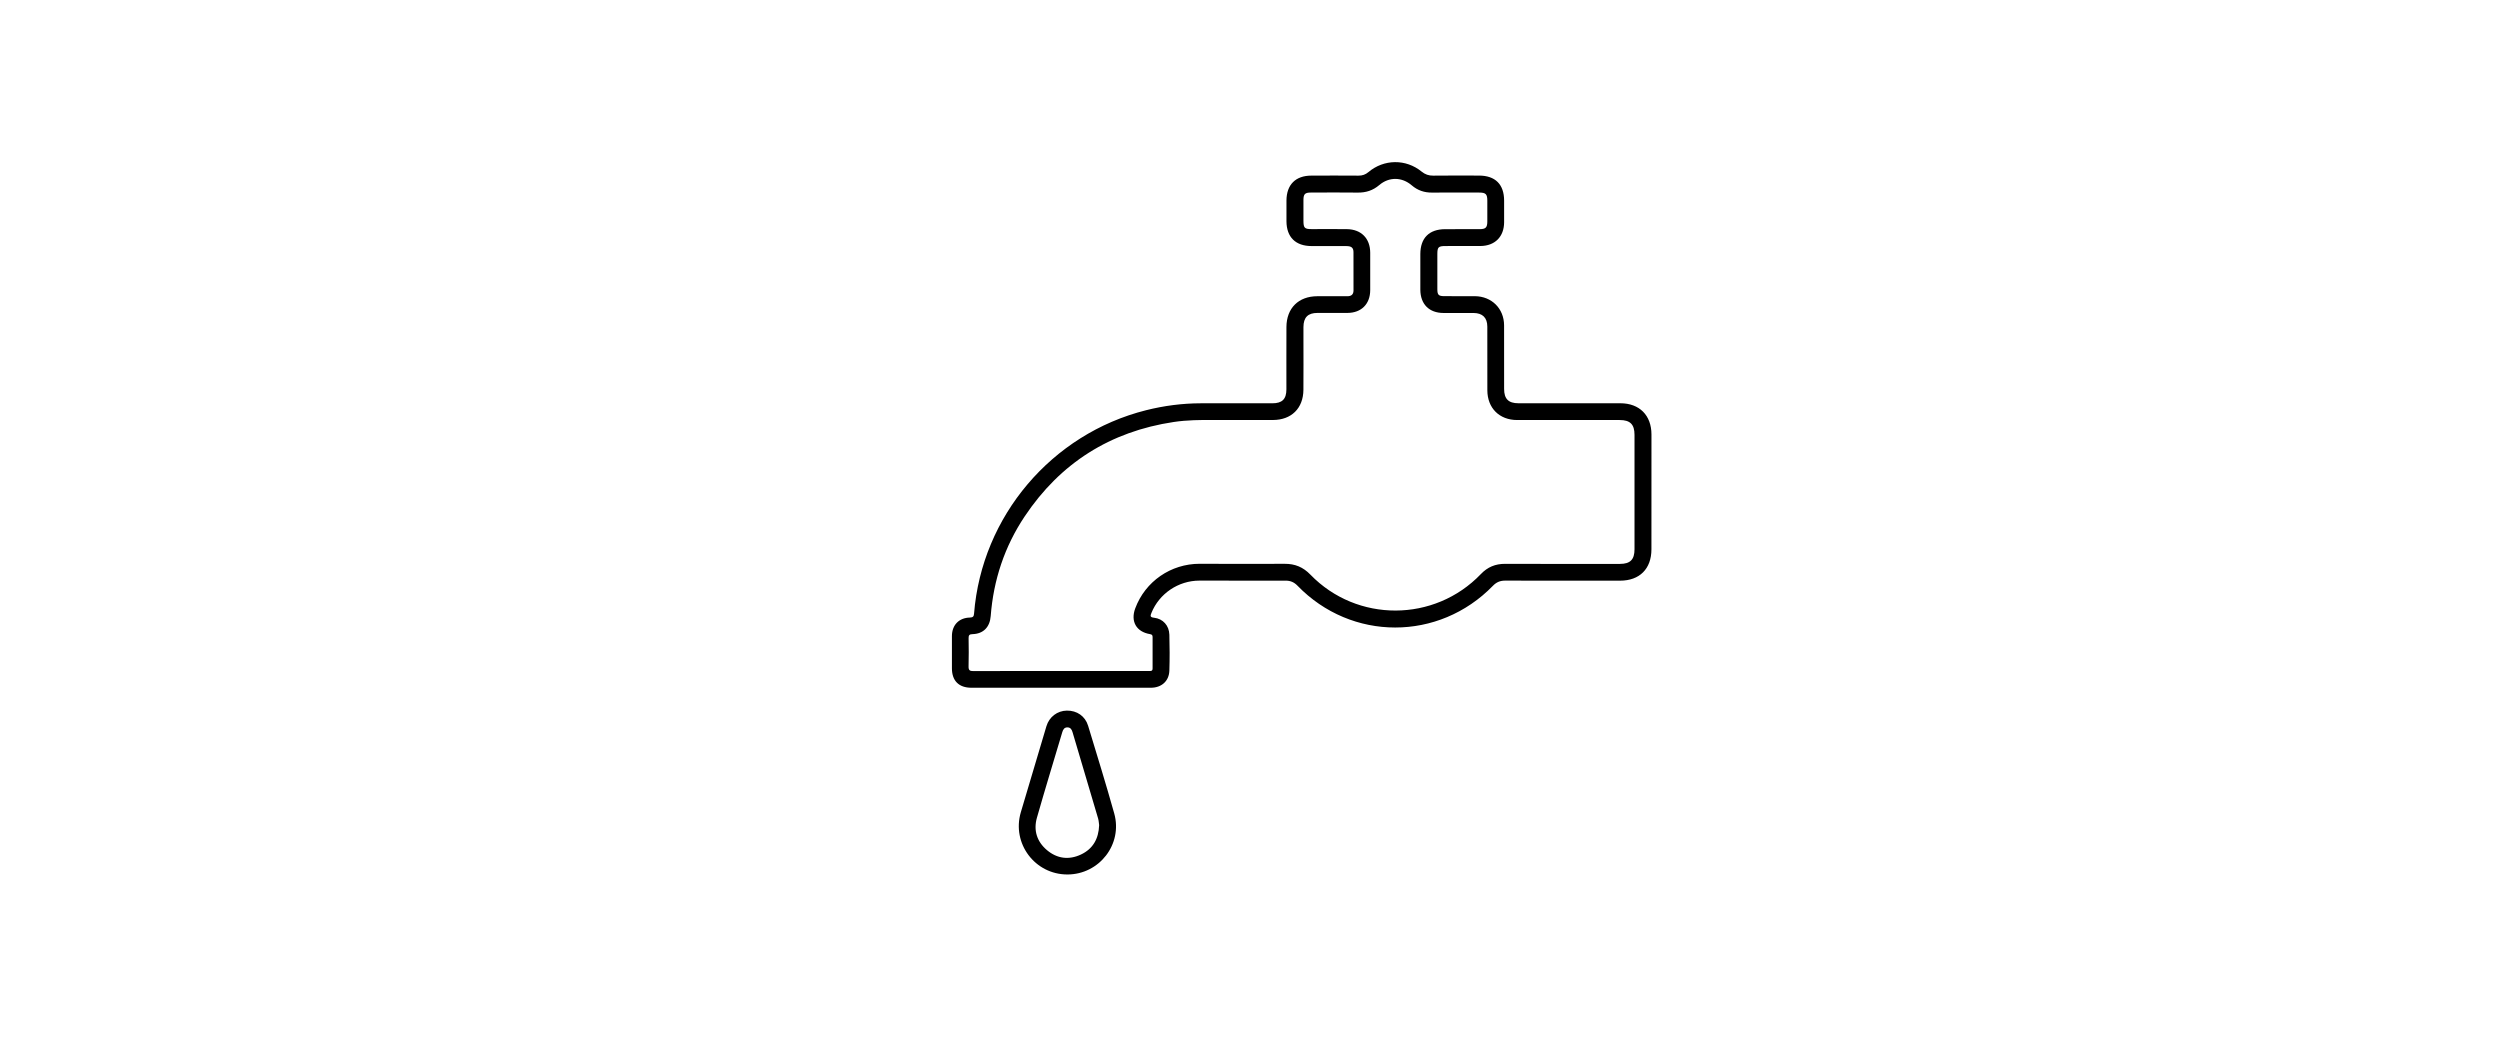
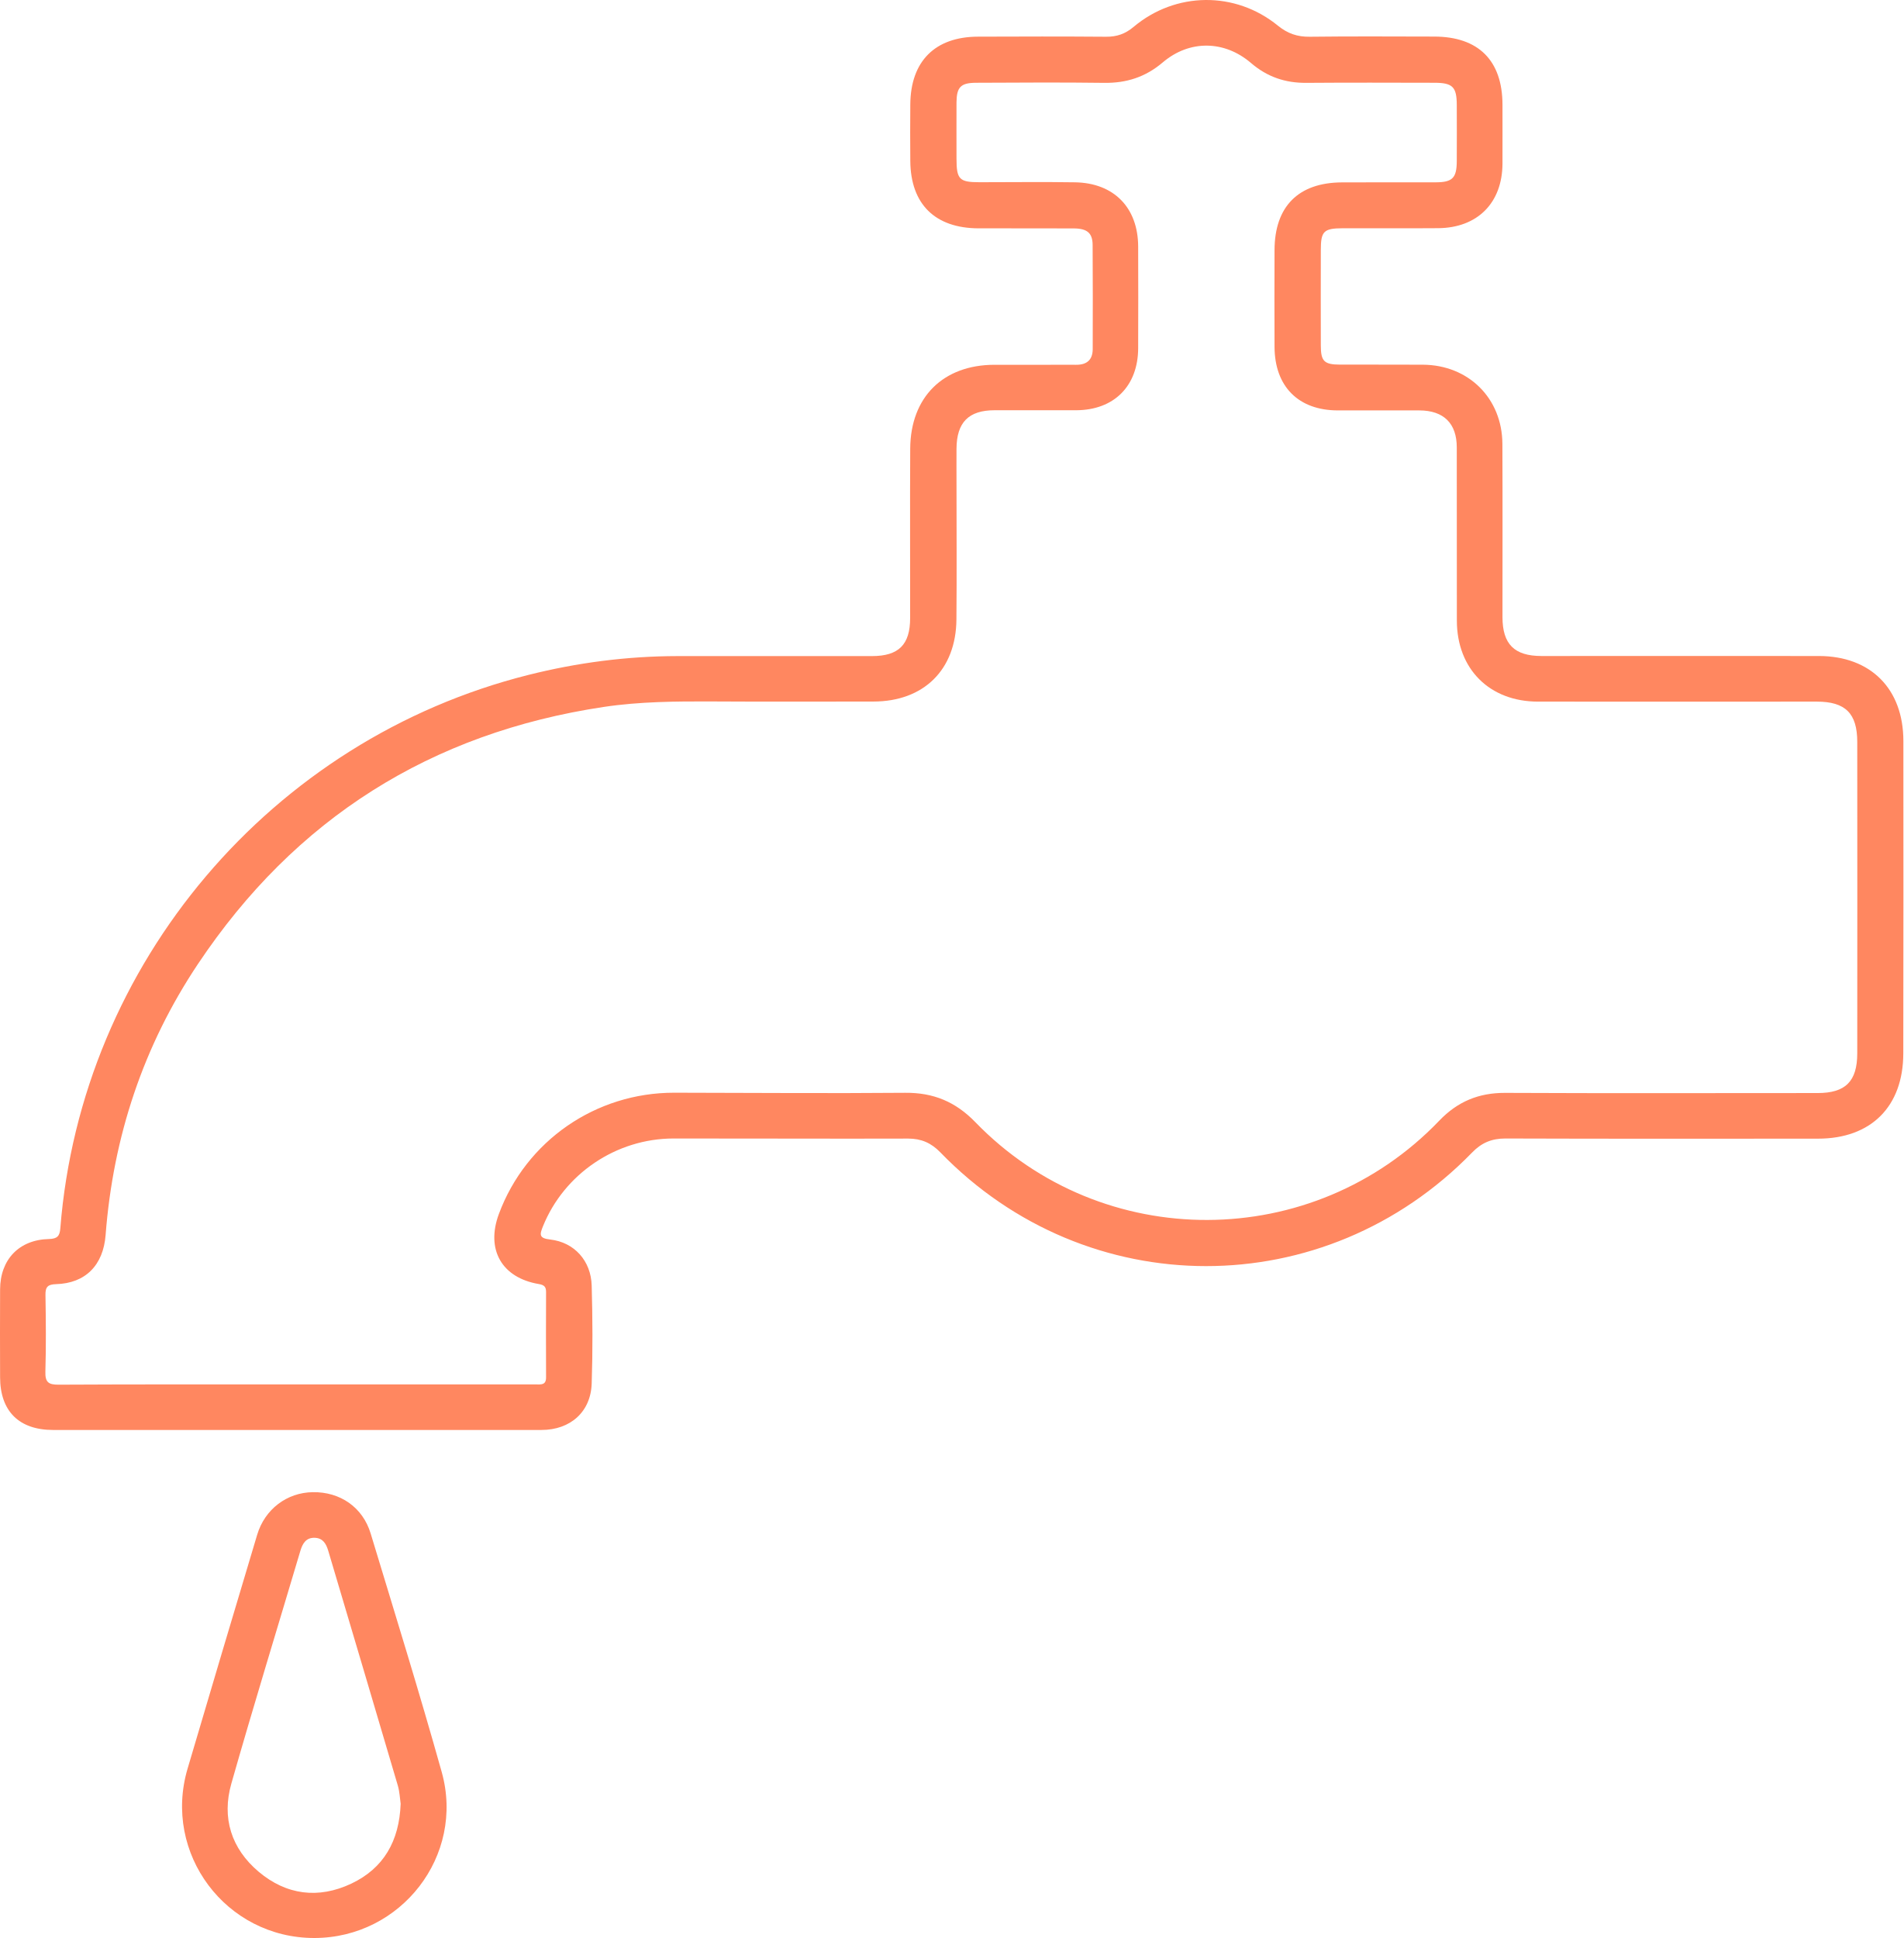
- <svg xmlns="http://www.w3.org/2000/svg" version="1.1" id="Layer_1" x="0px" y="0px" viewBox="0 0 820 340" style="enable-background:new 0 0 820 340;" xml:space="preserve">
-   <g>
-     <path d="M541.68,142.5c-0.01-6.28-3.94-10.22-10.18-10.23c-11.15-0.01-22.3,0-33.45,0c-3.27,0-4.7-1.43-4.7-4.69   c0-6.96,0.02-13.93-0.01-20.89c-0.03-5.5-4.09-9.51-9.59-9.54c-3.33-0.02-6.66,0-9.99-0.01c-1.91-0.01-2.31-0.4-2.31-2.31   c-0.01-3.83-0.01-7.67,0-11.5c0-2.28,0.35-2.62,2.65-2.63c3.83-0.01,7.67,0.02,11.5-0.01c4.74-0.04,7.73-3.05,7.75-7.78   c0.01-2.37,0-4.74,0-7.11c-0.01-5.32-2.89-8.21-8.25-8.21c-4.99-0.01-9.99-0.04-14.98,0.02c-1.49,0.02-2.67-0.38-3.85-1.34   c-5.14-4.19-12.34-4.1-17.4,0.16c-1,0.84-2.02,1.19-3.3,1.18c-5.15-0.04-10.29-0.03-15.44-0.01c-5.19,0.01-8.14,2.97-8.17,8.18   c-0.02,2.27-0.02,4.54,0,6.81c0.04,5.2,2.98,8.1,8.22,8.12c3.83,0.01,7.67-0.01,11.5,0.01c1.6,0.01,2.25,0.56,2.26,1.98   c0.03,4.19,0.02,8.38,0.01,12.56c0,1.32-0.72,1.91-2.01,1.9c-1.06-0.01-2.12,0-3.18,0c-2.22,0-4.44,0-6.66,0   c-6.17,0.01-10.11,3.89-10.15,10.1c-0.04,6.81,0,13.62-0.01,20.43c0,3.22-1.38,4.59-4.61,4.59c-7.82,0-15.64,0-23.46,0   c-6.08,0.01-12.06,0.79-17.95,2.27c-30.94,7.77-53.9,34.72-56.43,66.72c-0.07,0.94-0.37,1.26-1.37,1.29   c-3.6,0.08-5.88,2.47-5.89,6.08c-0.02,3.53-0.01,7.06,0,10.6c0.01,4.08,2.29,6.34,6.39,6.34c9.79,0,19.58,0,29.36,0   c9.84,0,19.68,0.01,29.51,0c3.49,0,5.95-2.18,6.06-5.6c0.13-3.93,0.11-7.87,0-11.8c-0.08-2.99-2.09-5.23-5-5.56   c-1.38-0.15-1.27-0.61-0.88-1.58c2.55-6.33,8.82-10.59,15.73-10.6c9.43-0.01,18.87,0.04,28.3,0.01c1.58,0,2.77,0.52,3.87,1.65   c17.7,18.29,46.36,18.3,64.12,0.03c1.14-1.18,2.37-1.69,4.01-1.69c12.56,0.04,25.13,0.03,37.69,0.02c6.39,0,10.27-3.87,10.28-10.27   C541.69,167.63,541.69,155.06,541.68,142.5z M536.12,180.17c0,3.38-1.42,4.79-4.77,4.79c-12.56,0-25.13,0.04-37.69-0.02   c-3.18-0.01-5.73,1.05-7.93,3.35c-15.21,15.88-40.63,15.98-55.92,0.19c-2.38-2.46-5.05-3.58-8.46-3.55   c-9.28,0.08-18.57,0-27.85-0.01c-9.46-0.01-17.86,5.79-21.14,14.62c-1.59,4.28,0.34,7.7,4.83,8.45c0.65,0.11,0.86,0.35,0.86,0.95   c-0.01,3.43-0.02,6.86,0,10.29c0.01,0.96-0.61,0.86-1.23,0.86c-4.14,0-8.28,0-12.41,0c-5.5,0-11,0-16.5,0   c-9.54,0-19.07-0.02-28.61,0.03c-1.24,0.01-1.65-0.29-1.61-1.58c0.09-3.08,0.06-6.16,0.01-9.23c-0.02-0.99,0.29-1.28,1.28-1.31   c3.54-0.1,5.69-2.28,5.97-5.92c0.91-11.85,4.54-22.81,11.14-32.69c11.7-17.52,28.06-27.85,48.91-30.98   c4.35-0.65,8.74-0.68,13.14-0.66c6.46,0.04,12.92,0.01,19.38,0.01c6.05-0.01,9.95-3.82,10-9.89c0.05-5.45,0.01-10.9,0.01-16.35   c0-1.41-0.01-2.83,0-4.24c0.02-3.18,1.46-4.64,4.6-4.64c3.28-0.01,6.56,0.01,9.84,0c4.55-0.02,7.45-2.92,7.46-7.49   c0.02-4.09,0.01-8.17,0-12.26c-0.02-4.68-2.93-7.66-7.63-7.73c-3.83-0.06-7.67-0.01-11.5-0.01c-2.43,0-2.77-0.35-2.77-2.83   c0-2.27-0.01-4.54,0-6.81c0.02-1.83,0.51-2.34,2.35-2.35c5.15-0.02,10.29-0.06,15.44,0.01c2.7,0.04,5-0.7,7.08-2.47   c3.21-2.73,7.43-2.68,10.65,0.09c1.95,1.67,4.12,2.4,6.65,2.38c5.15-0.04,10.29-0.02,15.44-0.01c2.2,0,2.69,0.5,2.7,2.65   c0.01,2.27,0.01,4.54,0,6.81c-0.01,2-0.51,2.53-2.49,2.54c-3.78,0.01-7.57-0.01-11.35,0.01c-5.25,0.02-8.12,2.9-8.13,8.17   c-0.01,3.89-0.02,7.77,0,11.66c0.02,4.78,2.88,7.65,7.62,7.66c3.28,0.01,6.56-0.01,9.84,0c2.93,0.01,4.51,1.56,4.51,4.46   c0.01,6.96,0,13.93,0.01,20.89c0.01,5.83,3.94,9.76,9.79,9.76c11.2,0.01,22.4,0,33.61,0c3.44,0,4.87,1.42,4.87,4.86   C536.13,155.14,536.13,167.66,536.12,180.17z" />
-     <path d="M365.47,266.82c-2.7-9.64-5.67-19.2-8.57-28.77c-0.96-3.16-3.68-5.02-6.97-4.97c-3.13,0.04-5.79,2.06-6.71,5.14   c-2.81,9.4-5.62,18.79-8.39,28.2c-3.02,10.23,4.63,20.42,15.29,20.41C360.58,286.81,368.29,276.91,365.47,266.82z M354.56,280.28   c-3.95,1.86-7.81,1.38-11.16-1.44c-3.3-2.79-4.47-6.49-3.29-10.63c2.67-9.38,5.54-18.71,8.32-28.06c0.27-0.89,0.68-1.6,1.73-1.57   c0.97,0.03,1.37,0.7,1.62,1.53c2.8,9.45,5.62,18.89,8.4,28.35c0.22,0.76,0.25,1.58,0.34,2.19   C360.35,275.15,358.47,278.43,354.56,280.28z" />
+ <svg xmlns="http://www.w3.org/2000/svg" version="1.1" id="Layer_1" x="0px" y="0px" viewBox="0 0 229.468 233.649" xml:space="preserve" width="229.468" height="233.649">
+   <defs id="defs11" />
+   <g id="g6" transform="translate(-312.2185,-53.18056)" fill="#FF8760">
+     <path d="m 541.68,142.5 c -0.01,-6.28 -3.94,-10.22 -10.18,-10.23 -11.15,-0.01 -22.3,0 -33.45,0 -3.27,0 -4.7,-1.43 -4.7,-4.69 0,-6.96 0.02,-13.93 -0.01,-20.89 -0.03,-5.5 -4.09,-9.51 -9.59,-9.54 -3.33,-0.02 -6.66,0 -9.99,-0.01 -1.91,-0.01 -2.31,-0.4 -2.31,-2.31 -0.01,-3.83 -0.01,-7.67 0,-11.5 0,-2.28 0.35,-2.62 2.65,-2.63 3.83,-0.01 7.67,0.02 11.5,-0.01 4.74,-0.04 7.73,-3.05 7.75,-7.78 0.01,-2.37 0,-4.74 0,-7.11 -0.01,-5.32 -2.89,-8.21 -8.25,-8.21 -4.99,-0.01 -9.99,-0.04 -14.98,0.02 -1.49,0.02 -2.67,-0.38 -3.85,-1.34 -5.14,-4.19 -12.34,-4.1 -17.4,0.16 -1,0.84 -2.02,1.19 -3.3,1.18 -5.15,-0.04 -10.29,-0.03 -15.44,-0.01 -5.19,0.01 -8.14,2.97 -8.17,8.18 -0.02,2.27 -0.02,4.54 0,6.81 0.04,5.2 2.98,8.1 8.22,8.12 3.83,0.01 7.67,-0.01 11.5,0.01 1.6,0.01 2.25,0.56 2.26,1.98 0.03,4.19 0.02,8.38 0.01,12.56 0,1.32 -0.72,1.91 -2.01,1.9 -1.06,-0.01 -2.12,0 -3.18,0 -2.22,0 -4.44,0 -6.66,0 -6.17,0.01 -10.11,3.89 -10.15,10.1 -0.04,6.81 0,13.62 -0.01,20.43 0,3.22 -1.38,4.59 -4.61,4.59 -7.82,0 -15.64,0 -23.46,0 -6.08,0.01 -12.06,0.79 -17.95,2.27 -30.94,7.77 -53.9,34.72 -56.43,66.72 -0.07,0.94 -0.37,1.26 -1.37,1.29 -3.6,0.08 -5.88,2.47 -5.89,6.08 -0.02,3.53 -0.01,7.06 0,10.6 0.01,4.08 2.29,6.34 6.39,6.34 9.79,0 19.58,0 29.36,0 9.84,0 19.68,0.01 29.51,0 3.49,0 5.95,-2.18 6.06,-5.6 0.13,-3.93 0.11,-7.87 0,-11.8 -0.08,-2.99 -2.09,-5.23 -5,-5.56 -1.38,-0.15 -1.27,-0.61 -0.88,-1.58 2.55,-6.33 8.82,-10.59 15.73,-10.6 9.43,-0.01 18.87,0.04 28.3,0.01 1.58,0 2.77,0.52 3.87,1.65 17.7,18.29 46.36,18.3 64.12,0.03 1.14,-1.18 2.37,-1.69 4.01,-1.69 12.56,0.04 25.13,0.03 37.69,0.02 6.39,0 10.27,-3.87 10.28,-10.27 0.02,-12.56 0.02,-25.13 0.01,-37.69 z m -5.56,37.67 c 0,3.38 -1.42,4.79 -4.77,4.79 -12.56,0 -25.13,0.04 -37.69,-0.02 -3.18,-0.01 -5.73,1.05 -7.93,3.35 -15.21,15.88 -40.63,15.98 -55.92,0.19 -2.38,-2.46 -5.05,-3.58 -8.46,-3.55 -9.28,0.08 -18.57,0 -27.85,-0.01 -9.46,-0.01 -17.86,5.79 -21.14,14.62 -1.59,4.28 0.34,7.7 4.83,8.45 0.65,0.11 0.86,0.35 0.86,0.95 -0.01,3.43 -0.02,6.86 0,10.29 0.01,0.96 -0.61,0.86 -1.23,0.86 -4.14,0 -8.28,0 -12.41,0 -5.5,0 -11,0 -16.5,0 -9.54,0 -19.07,-0.02 -28.61,0.03 -1.24,0.01 -1.65,-0.29 -1.61,-1.58 0.09,-3.08 0.06,-6.16 0.01,-9.23 -0.02,-0.99 0.29,-1.28 1.28,-1.31 3.54,-0.1 5.69,-2.28 5.97,-5.92 0.91,-11.85 4.54,-22.81 11.14,-32.69 11.7,-17.52 28.06,-27.85 48.91,-30.98 4.35,-0.65 8.74,-0.68 13.14,-0.66 6.46,0.04 12.92,0.01 19.38,0.01 6.05,-0.01 9.95,-3.82 10,-9.89 0.05,-5.45 0.01,-10.9 0.01,-16.35 0,-1.41 -0.01,-2.83 0,-4.24 0.02,-3.18 1.46,-4.64 4.6,-4.64 3.28,-0.01 6.56,0.01 9.84,0 4.55,-0.02 7.45,-2.92 7.46,-7.49 0.02,-4.09 0.01,-8.17 0,-12.26 -0.02,-4.68 -2.93,-7.66 -7.63,-7.73 -3.83,-0.06 -7.67,-0.01 -11.5,-0.01 -2.43,0 -2.77,-0.35 -2.77,-2.83 0,-2.27 -0.01,-4.54 0,-6.81 0.02,-1.83 0.51,-2.34 2.35,-2.35 5.15,-0.02 10.29,-0.06 15.44,0.01 2.7,0.04 5,-0.7 7.08,-2.47 3.21,-2.73 7.43,-2.68 10.65,0.09 1.95,1.67 4.12,2.4 6.65,2.38 5.15,-0.04 10.29,-0.02 15.44,-0.01 2.2,0 2.69,0.5 2.7,2.65 0.01,2.27 0.01,4.54 0,6.81 -0.01,2 -0.51,2.53 -2.49,2.54 -3.78,0.01 -7.57,-0.01 -11.35,0.01 -5.25,0.02 -8.12,2.9 -8.13,8.17 -0.01,3.89 -0.02,7.77 0,11.66 0.02,4.78 2.88,7.65 7.62,7.66 3.28,0.01 6.56,-0.01 9.84,0 2.93,0.01 4.51,1.56 4.51,4.46 0.01,6.96 0,13.93 0.01,20.89 0.01,5.83 3.94,9.76 9.79,9.76 11.2,0.01 22.4,0 33.61,0 3.44,0 4.87,1.42 4.87,4.86 0.01,12.51 0.01,25.03 0,37.54 z" id="path2" />
+     <path d="m 365.47,266.82 c -2.7,-9.64 -5.67,-19.2 -8.57,-28.77 -0.96,-3.16 -3.68,-5.02 -6.97,-4.97 -3.13,0.04 -5.79,2.06 -6.71,5.14 -2.81,9.4 -5.62,18.79 -8.39,28.2 -3.02,10.23 4.63,20.42 15.29,20.41 10.46,-0.02 18.17,-9.92 15.35,-20.01 z m -10.91,13.46 c -3.95,1.86 -7.81,1.38 -11.16,-1.44 -3.3,-2.79 -4.47,-6.49 -3.29,-10.63 2.67,-9.38 5.54,-18.71 8.32,-28.06 0.27,-0.89 0.68,-1.6 1.73,-1.57 0.97,0.03 1.37,0.7 1.62,1.53 2.8,9.45 5.62,18.89 8.4,28.35 0.22,0.76 0.25,1.58 0.34,2.19 -0.17,4.5 -2.05,7.78 -5.96,9.63 z" id="path4" />
  </g>
</svg>
